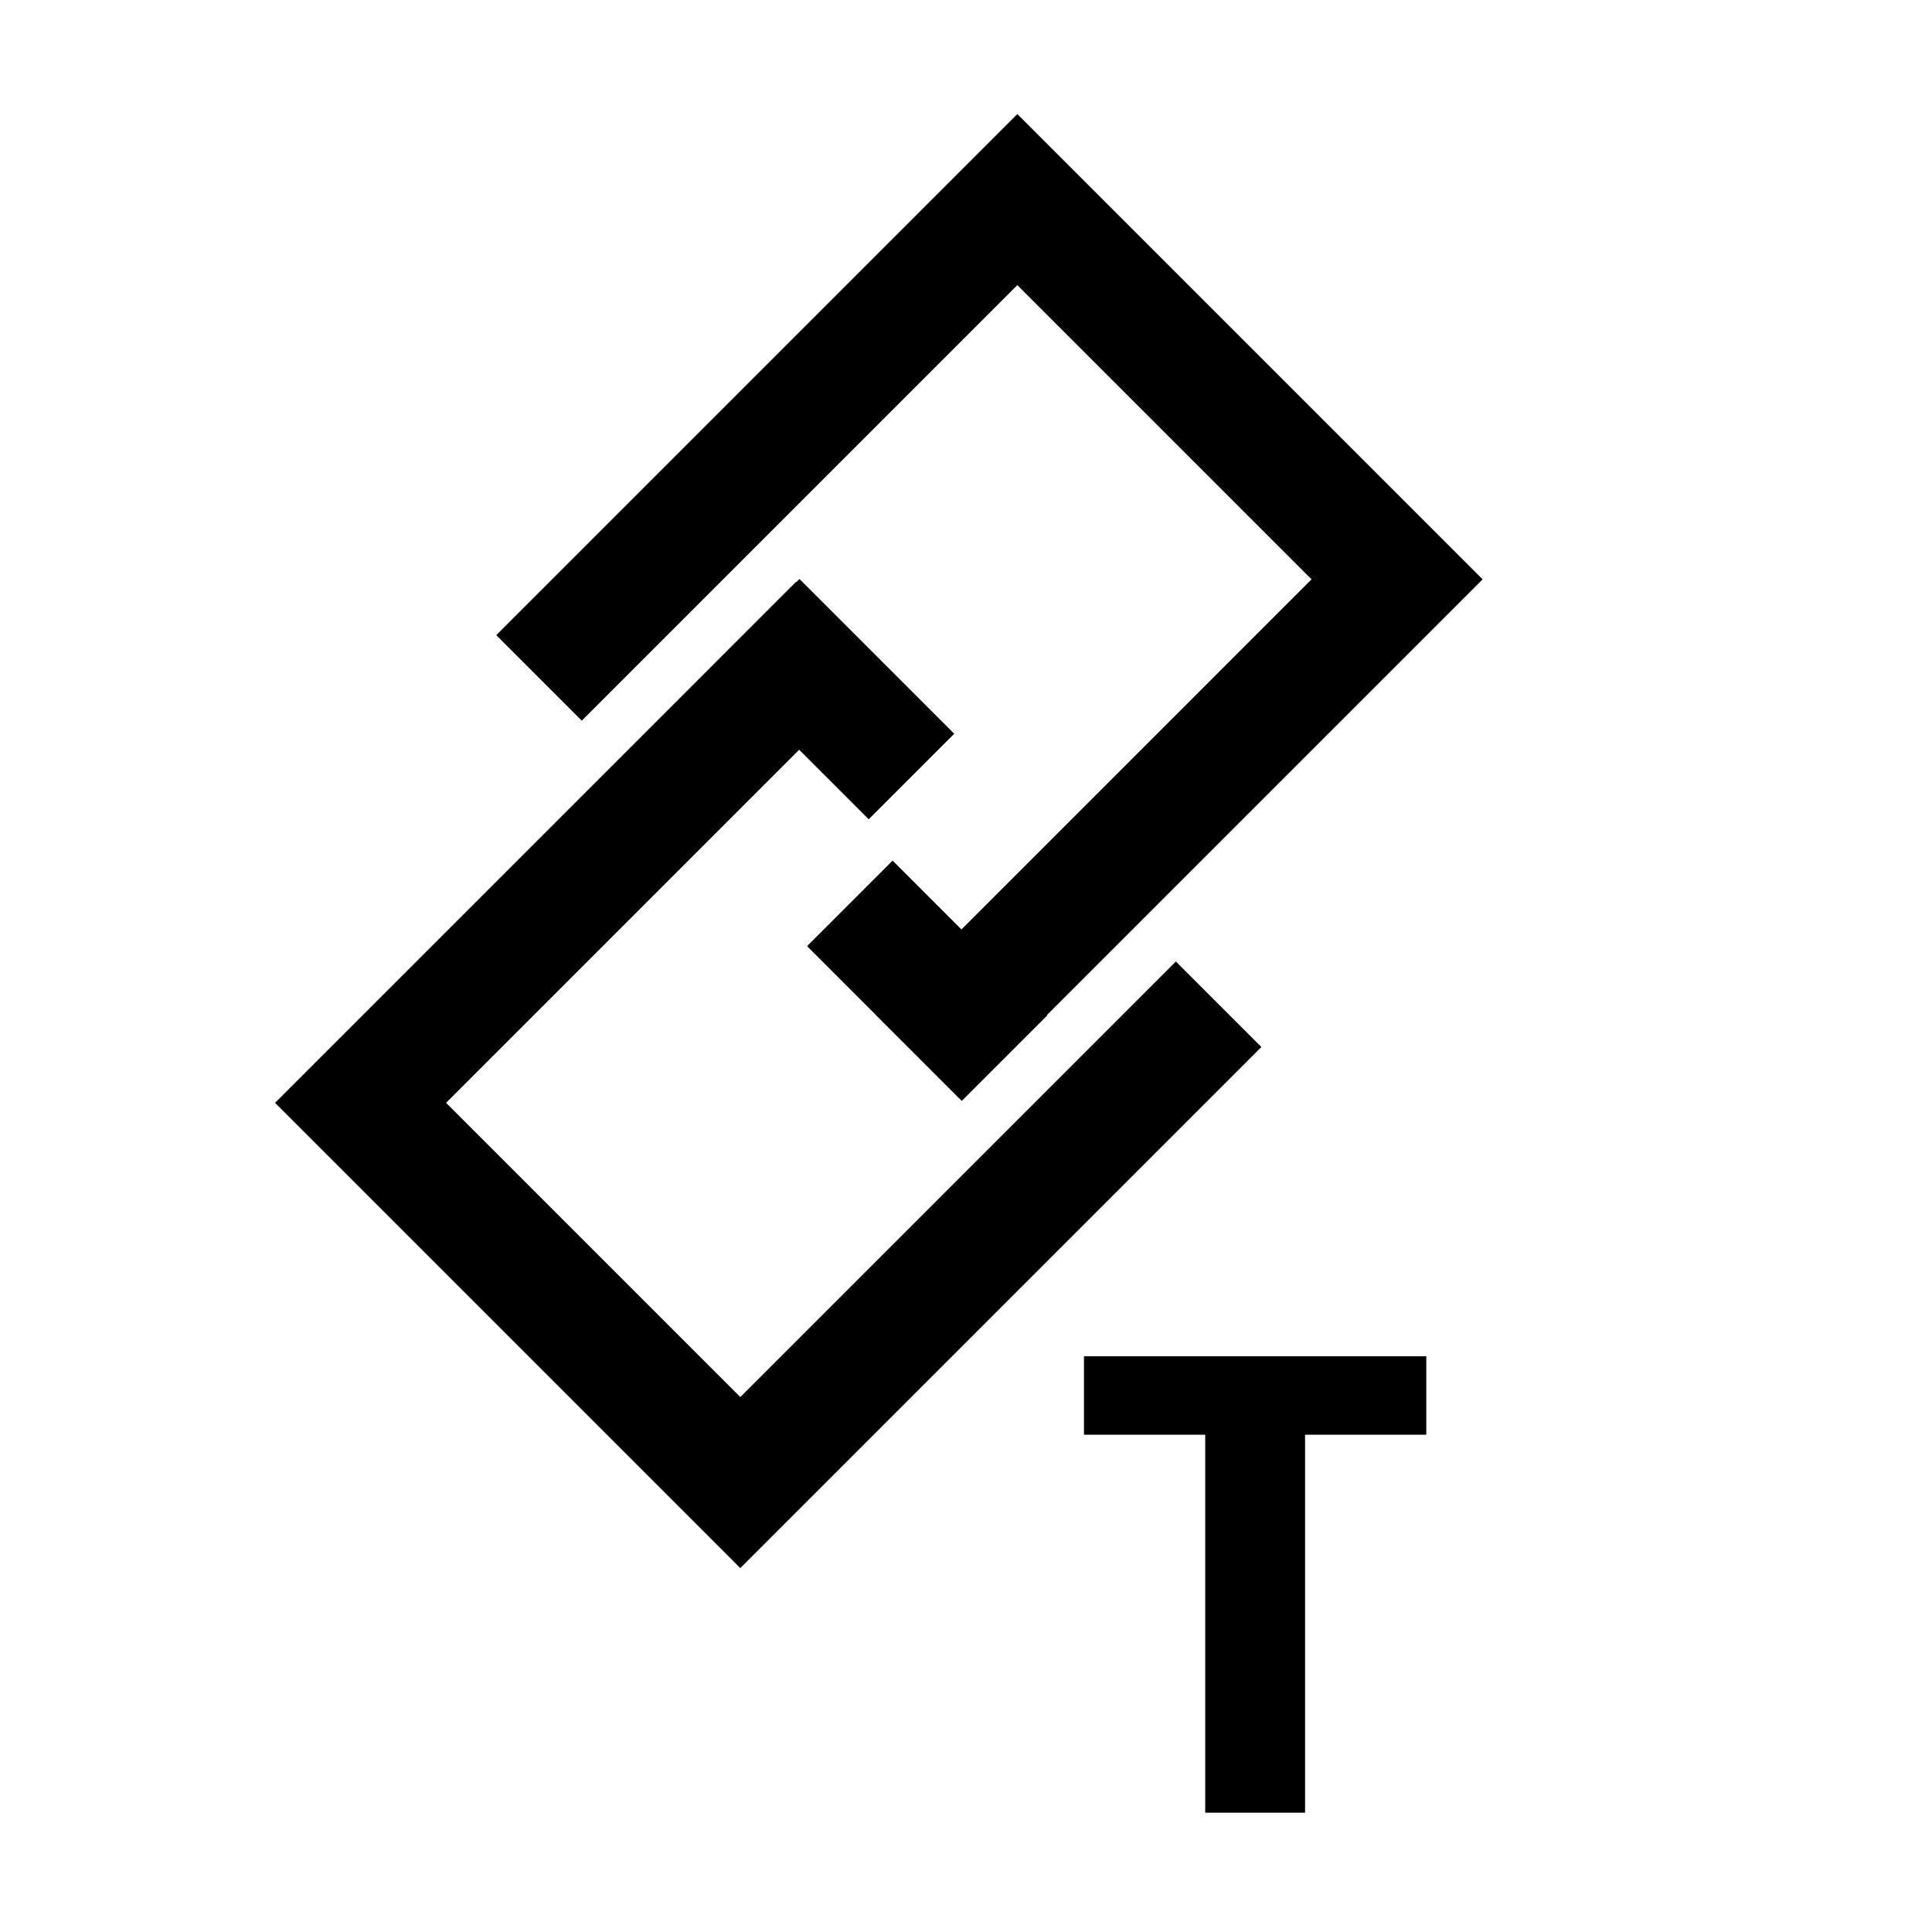
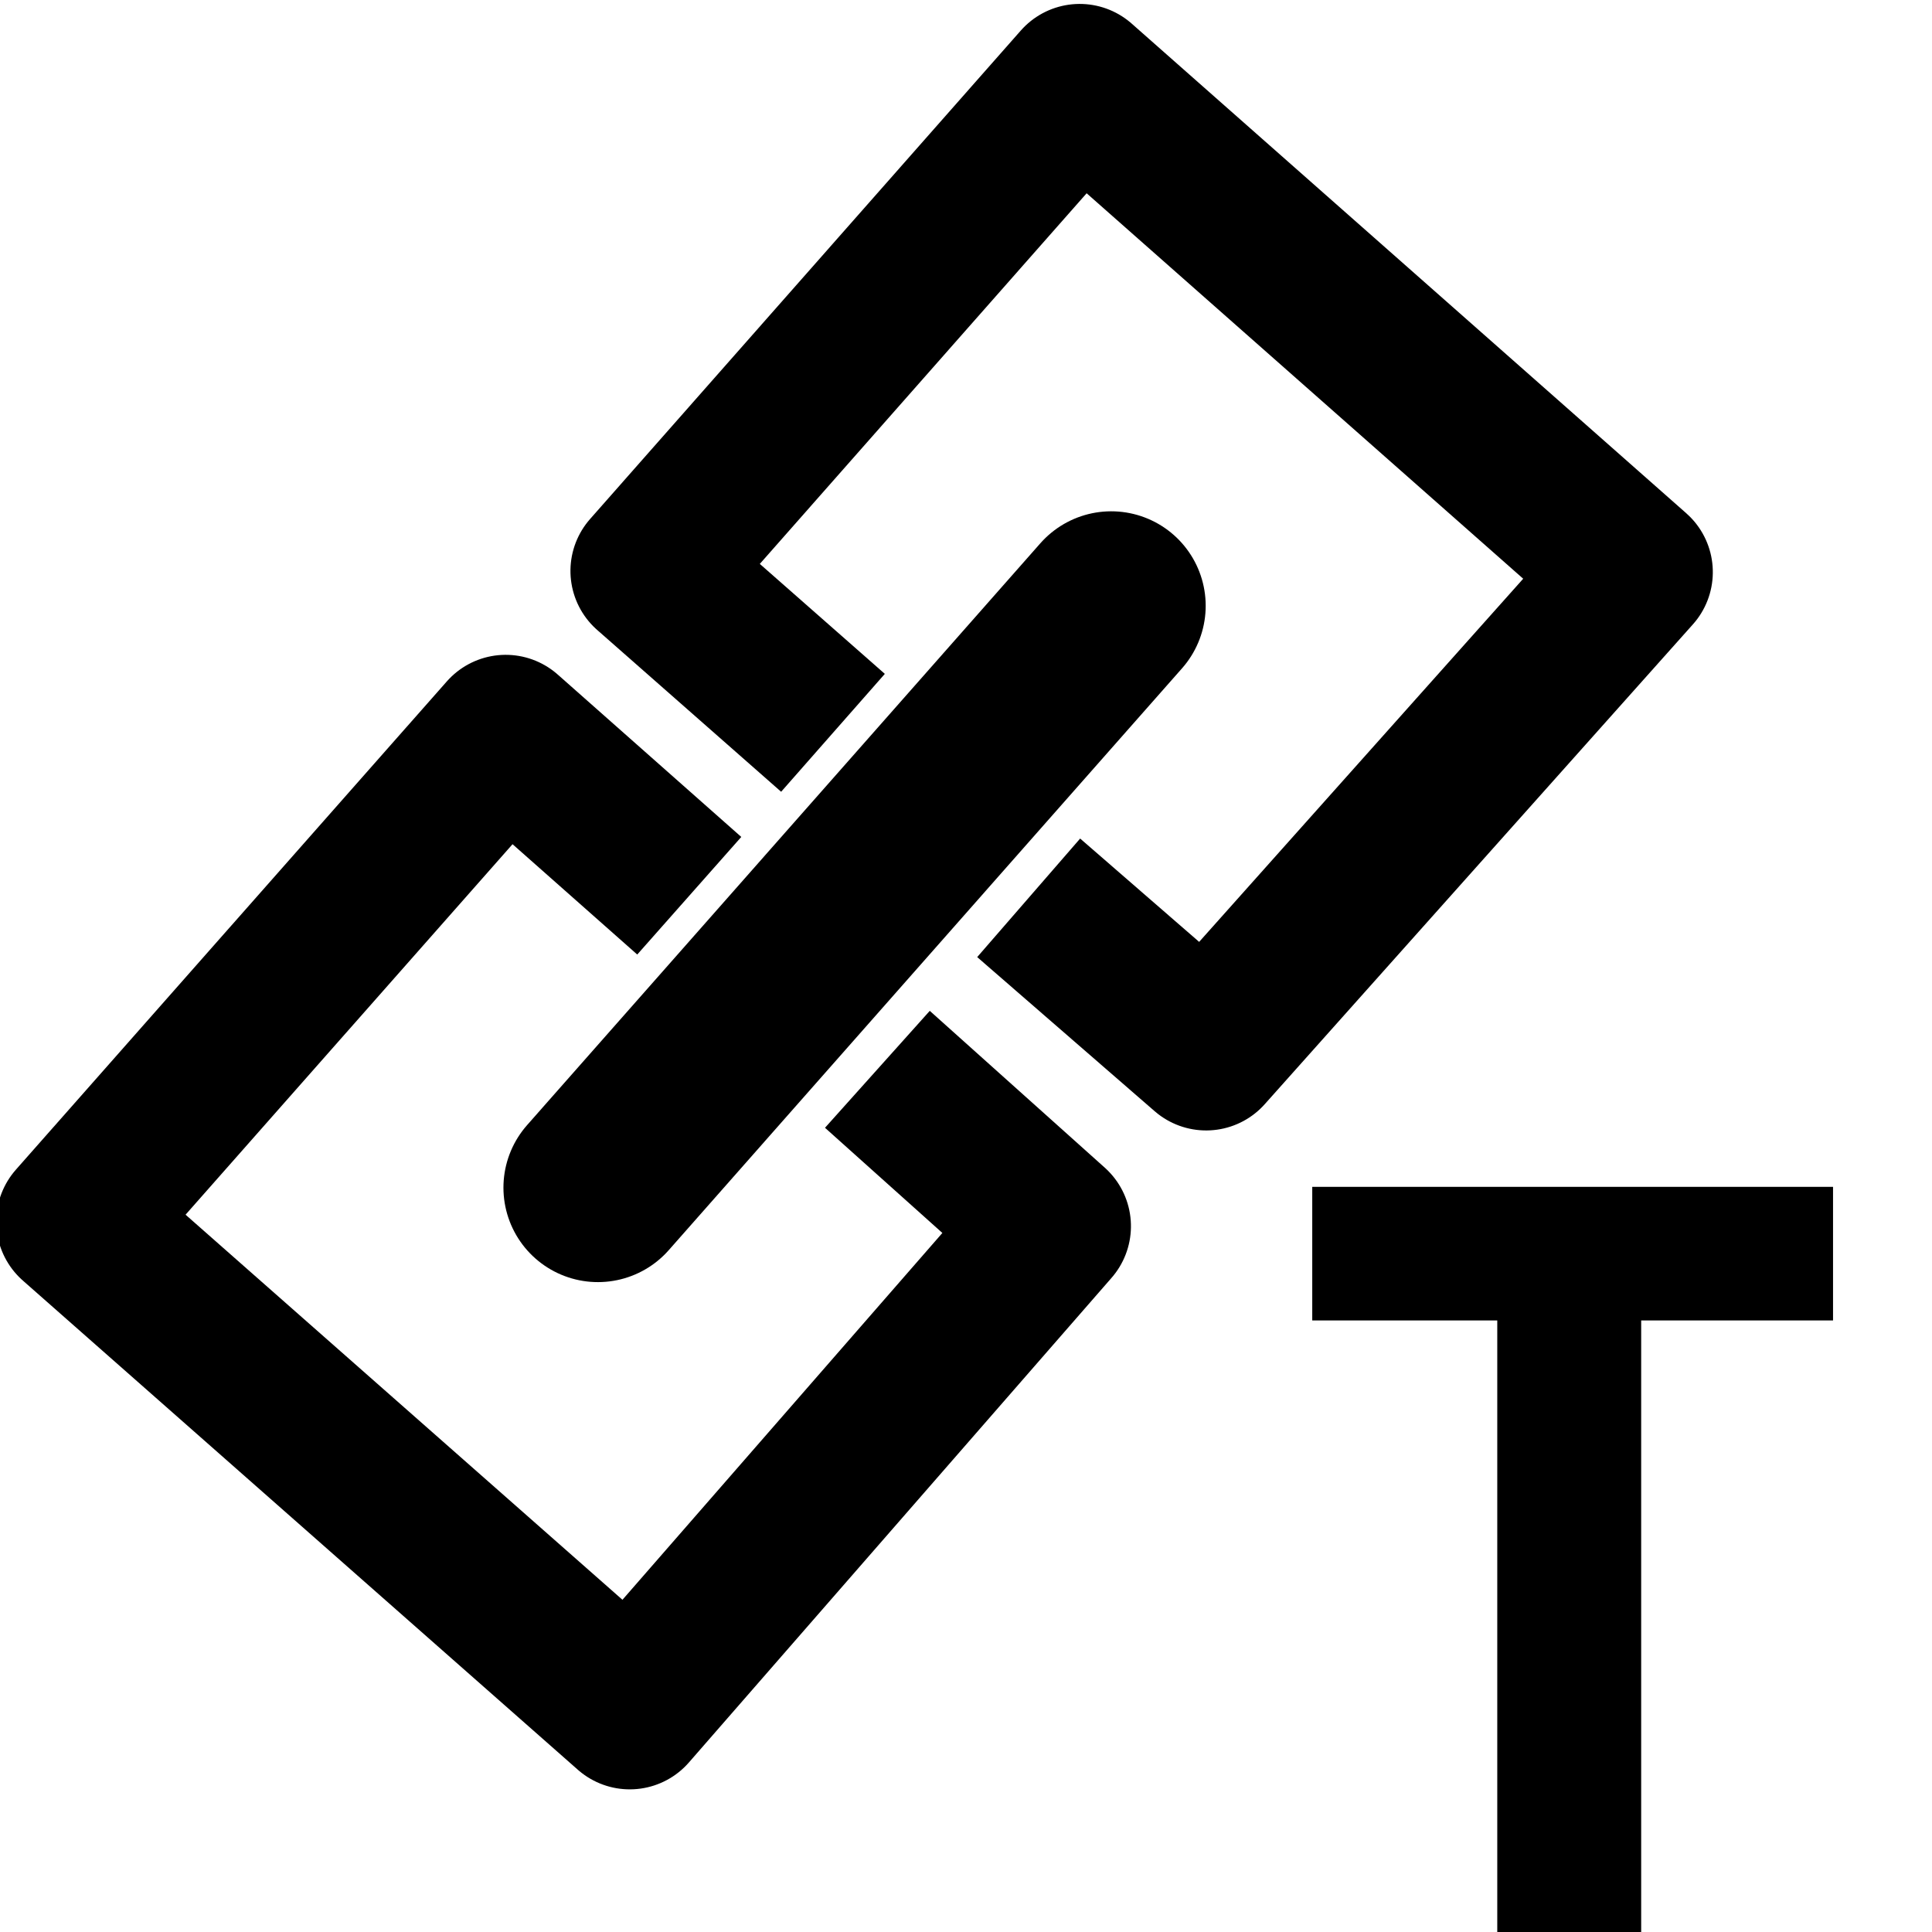
- <svg xmlns="http://www.w3.org/2000/svg" width="16" height="16" viewBox="0 0 4.233 4.233" version="1.1" id="svg826">
-   <defs id="defs820" />
+ <svg xmlns="http://www.w3.org/2000/svg" width="16" height="16" viewBox="0 0 4.233 4.233" version="1.1" id="svg8">
+   <defs id="defs2" />
  <g id="layer1" transform="translate(0,-292.7667)">
-     <path style="fill:none;stroke:#000000;stroke-width:0.265;stroke-linecap:butt;stroke-linejoin:miter;stroke-miterlimit:4;stroke-dasharray:none;stroke-opacity:1" d="m 1.181,294.252 1.048,-1.048 0.832,0.832 -1.048,1.048" id="path1371" />
-     <path style="fill:none;stroke:#000000;stroke-width:0.265;stroke-linecap:butt;stroke-linejoin:miter;stroke-miterlimit:4;stroke-dasharray:none;stroke-opacity:1" d="m 2.67,294.967 -1.048,1.048 -0.832,-0.832 1.048,-1.048" id="path1371-7" />
-     <path style="fill:none;stroke:#000000;stroke-width:0.265px;stroke-linecap:butt;stroke-linejoin:miter;stroke-opacity:1" d="m 1.658,294.129 0.339,0.339" id="path1403" />
-     <path style="fill:none;stroke:#000000;stroke-width:0.265px;stroke-linecap:butt;stroke-linejoin:miter;stroke-opacity:1" d="m 1.862,294.746 0.339,0.339" id="path1403-7" />
-     <text xml:space="preserve" style="font-style:normal;font-variant:normal;font-weight:bold;font-stretch:normal;font-size:6.35px;line-height:1.25;font-family:sans-serif;-inkscape-font-specification:'sans-serif, Bold';font-variant-ligatures:normal;font-variant-caps:normal;font-variant-numeric:normal;font-feature-settings:normal;text-align:start;letter-spacing:0px;word-spacing:0px;writing-mode:lr-tb;text-anchor:start;fill:#000000;fill-opacity:1;stroke:none;stroke-width:0.265" x="2.345" y="296.74" id="text1426">
-       <tspan id="tspan1424" x="2.345" y="296.74" style="font-style:normal;font-variant:normal;font-weight:bold;font-stretch:normal;font-size:1.411px;font-family:sans-serif;-inkscape-font-specification:'sans-serif, Bold';font-variant-ligatures:normal;font-variant-caps:normal;font-variant-numeric:normal;font-feature-settings:normal;text-align:start;writing-mode:lr-tb;text-anchor:start;stroke-width:0.265">T</tspan>
+     <text xml:space="preserve" style="font-style:normal;font-variant:normal;font-weight:bold;font-stretch:normal;font-size:7.25px;line-height:1.25;font-family:sans-serif;-inkscape-font-specification:'sans-serif, Bold';font-variant-ligatures:normal;font-variant-caps:normal;font-variant-numeric:normal;font-feature-settings:normal;text-align:start;letter-spacing:0px;word-spacing:0px;writing-mode:lr-tb;text-anchor:start;fill:#000000;fill-opacity:1;stroke:none;stroke-width:0.302" x="2.946" y="285.392" id="text967" transform="scale(0.9608806,1.040712)">
+       <tspan id="tspan965" x="2.946" y="285.392" style="font-style:normal;font-variant:normal;font-weight:bold;font-stretch:normal;font-size:2.201px;font-family:sans-serif;-inkscape-font-specification:'sans-serif, Bold';font-variant-ligatures:normal;font-variant-caps:normal;font-variant-numeric:normal;font-feature-settings:normal;text-align:start;writing-mode:lr-tb;text-anchor:start;stroke-width:0.302">T</tspan>
    </text>
+     <g id="g1041" transform="rotate(41.41775,1.633443,296.7533)">
+       <path id="path1016" d="m 0.475,294.229 v 1.7" style="fill:none;stroke:#000000;stroke-width:0.414;stroke-linecap:round;stroke-linejoin:miter;stroke-miterlimit:4;stroke-dasharray:none;stroke-opacity:1" />
+       <g id="g1035">
+         <path style="fill:none;stroke:#000000;stroke-width:0.344;stroke-linecap:butt;stroke-linejoin:round;stroke-miterlimit:4;stroke-dasharray:none;stroke-opacity:1" d="m 0.202,294.841 -0.537,7.8e-4 -3.223e-4,-1.427 1.621,6.9e-4 -0.008,1.409 -0.515,0.004" id="path937" />
+         <path style="fill:none;stroke:#000000;stroke-width:0.344;stroke-linecap:butt;stroke-linejoin:round;stroke-miterlimit:4;stroke-dasharray:none;stroke-opacity:1" d="m 0.202,295.317 -0.537,-7.8e-4 -3.223e-4,1.427 1.621,-6.9e-4 -0.008,-1.409 -0.515,-0.004" id="path937-2" />
+       </g>
+     </g>
  </g>
</svg>
